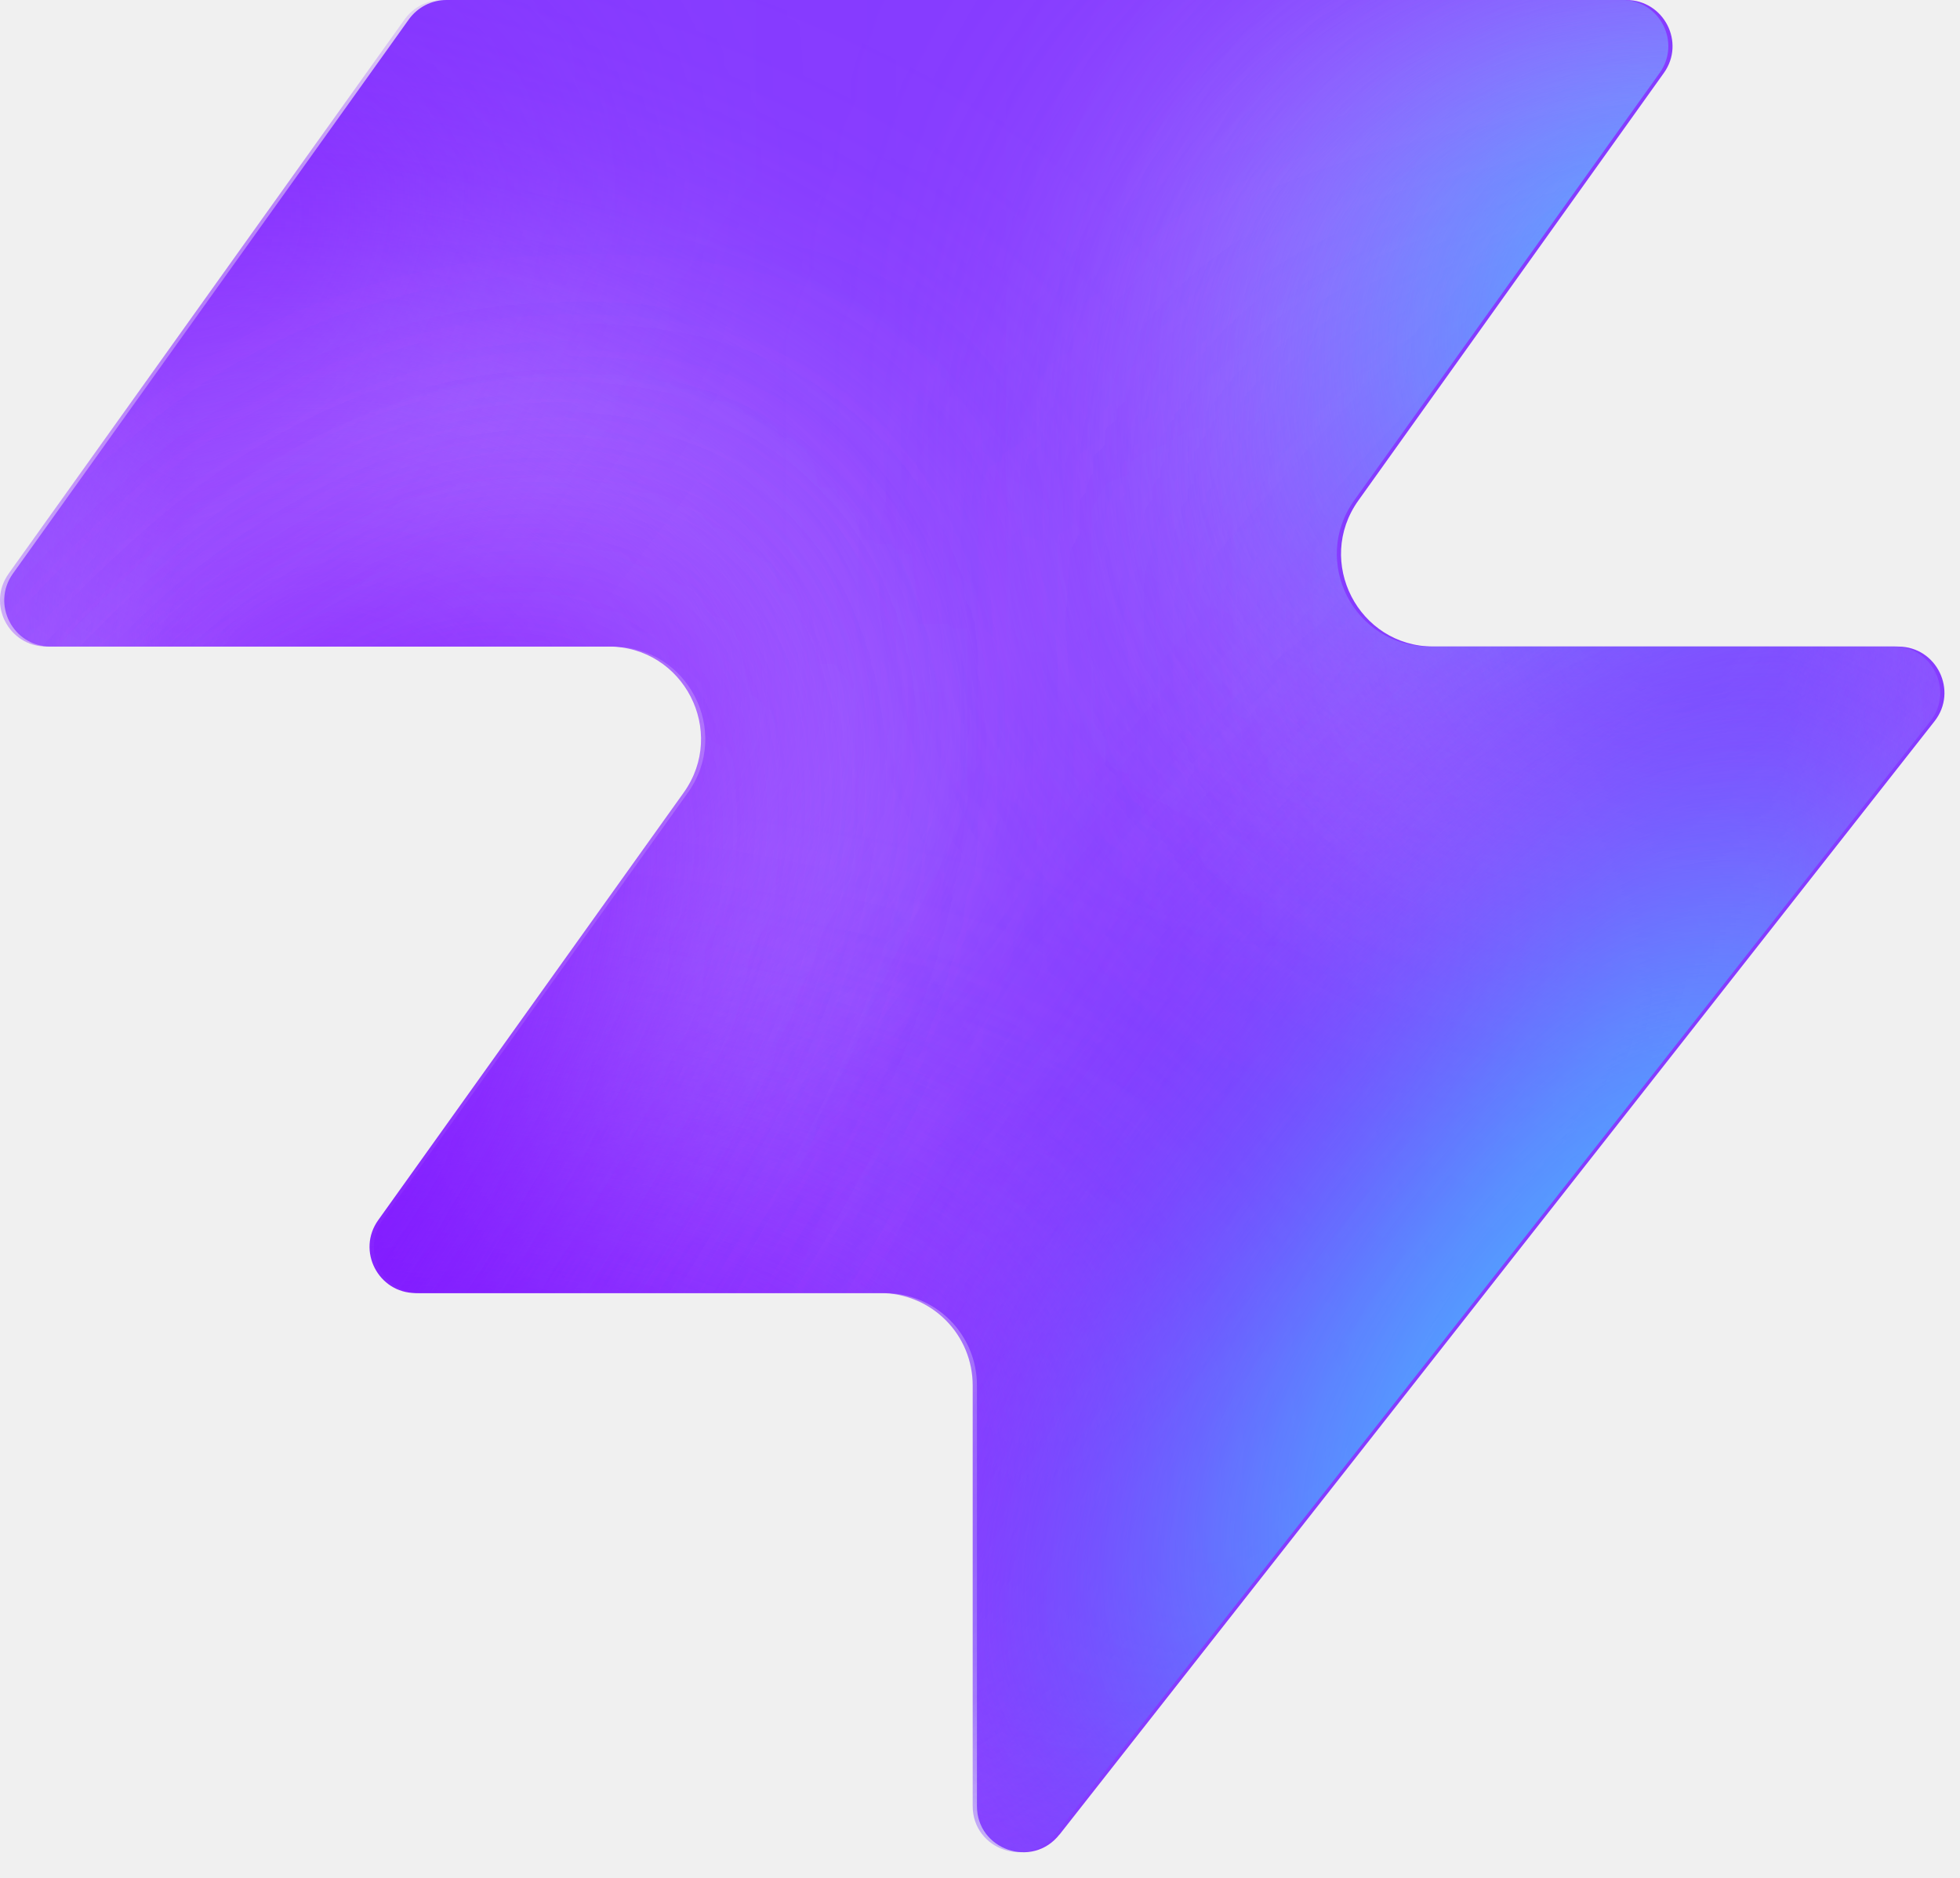
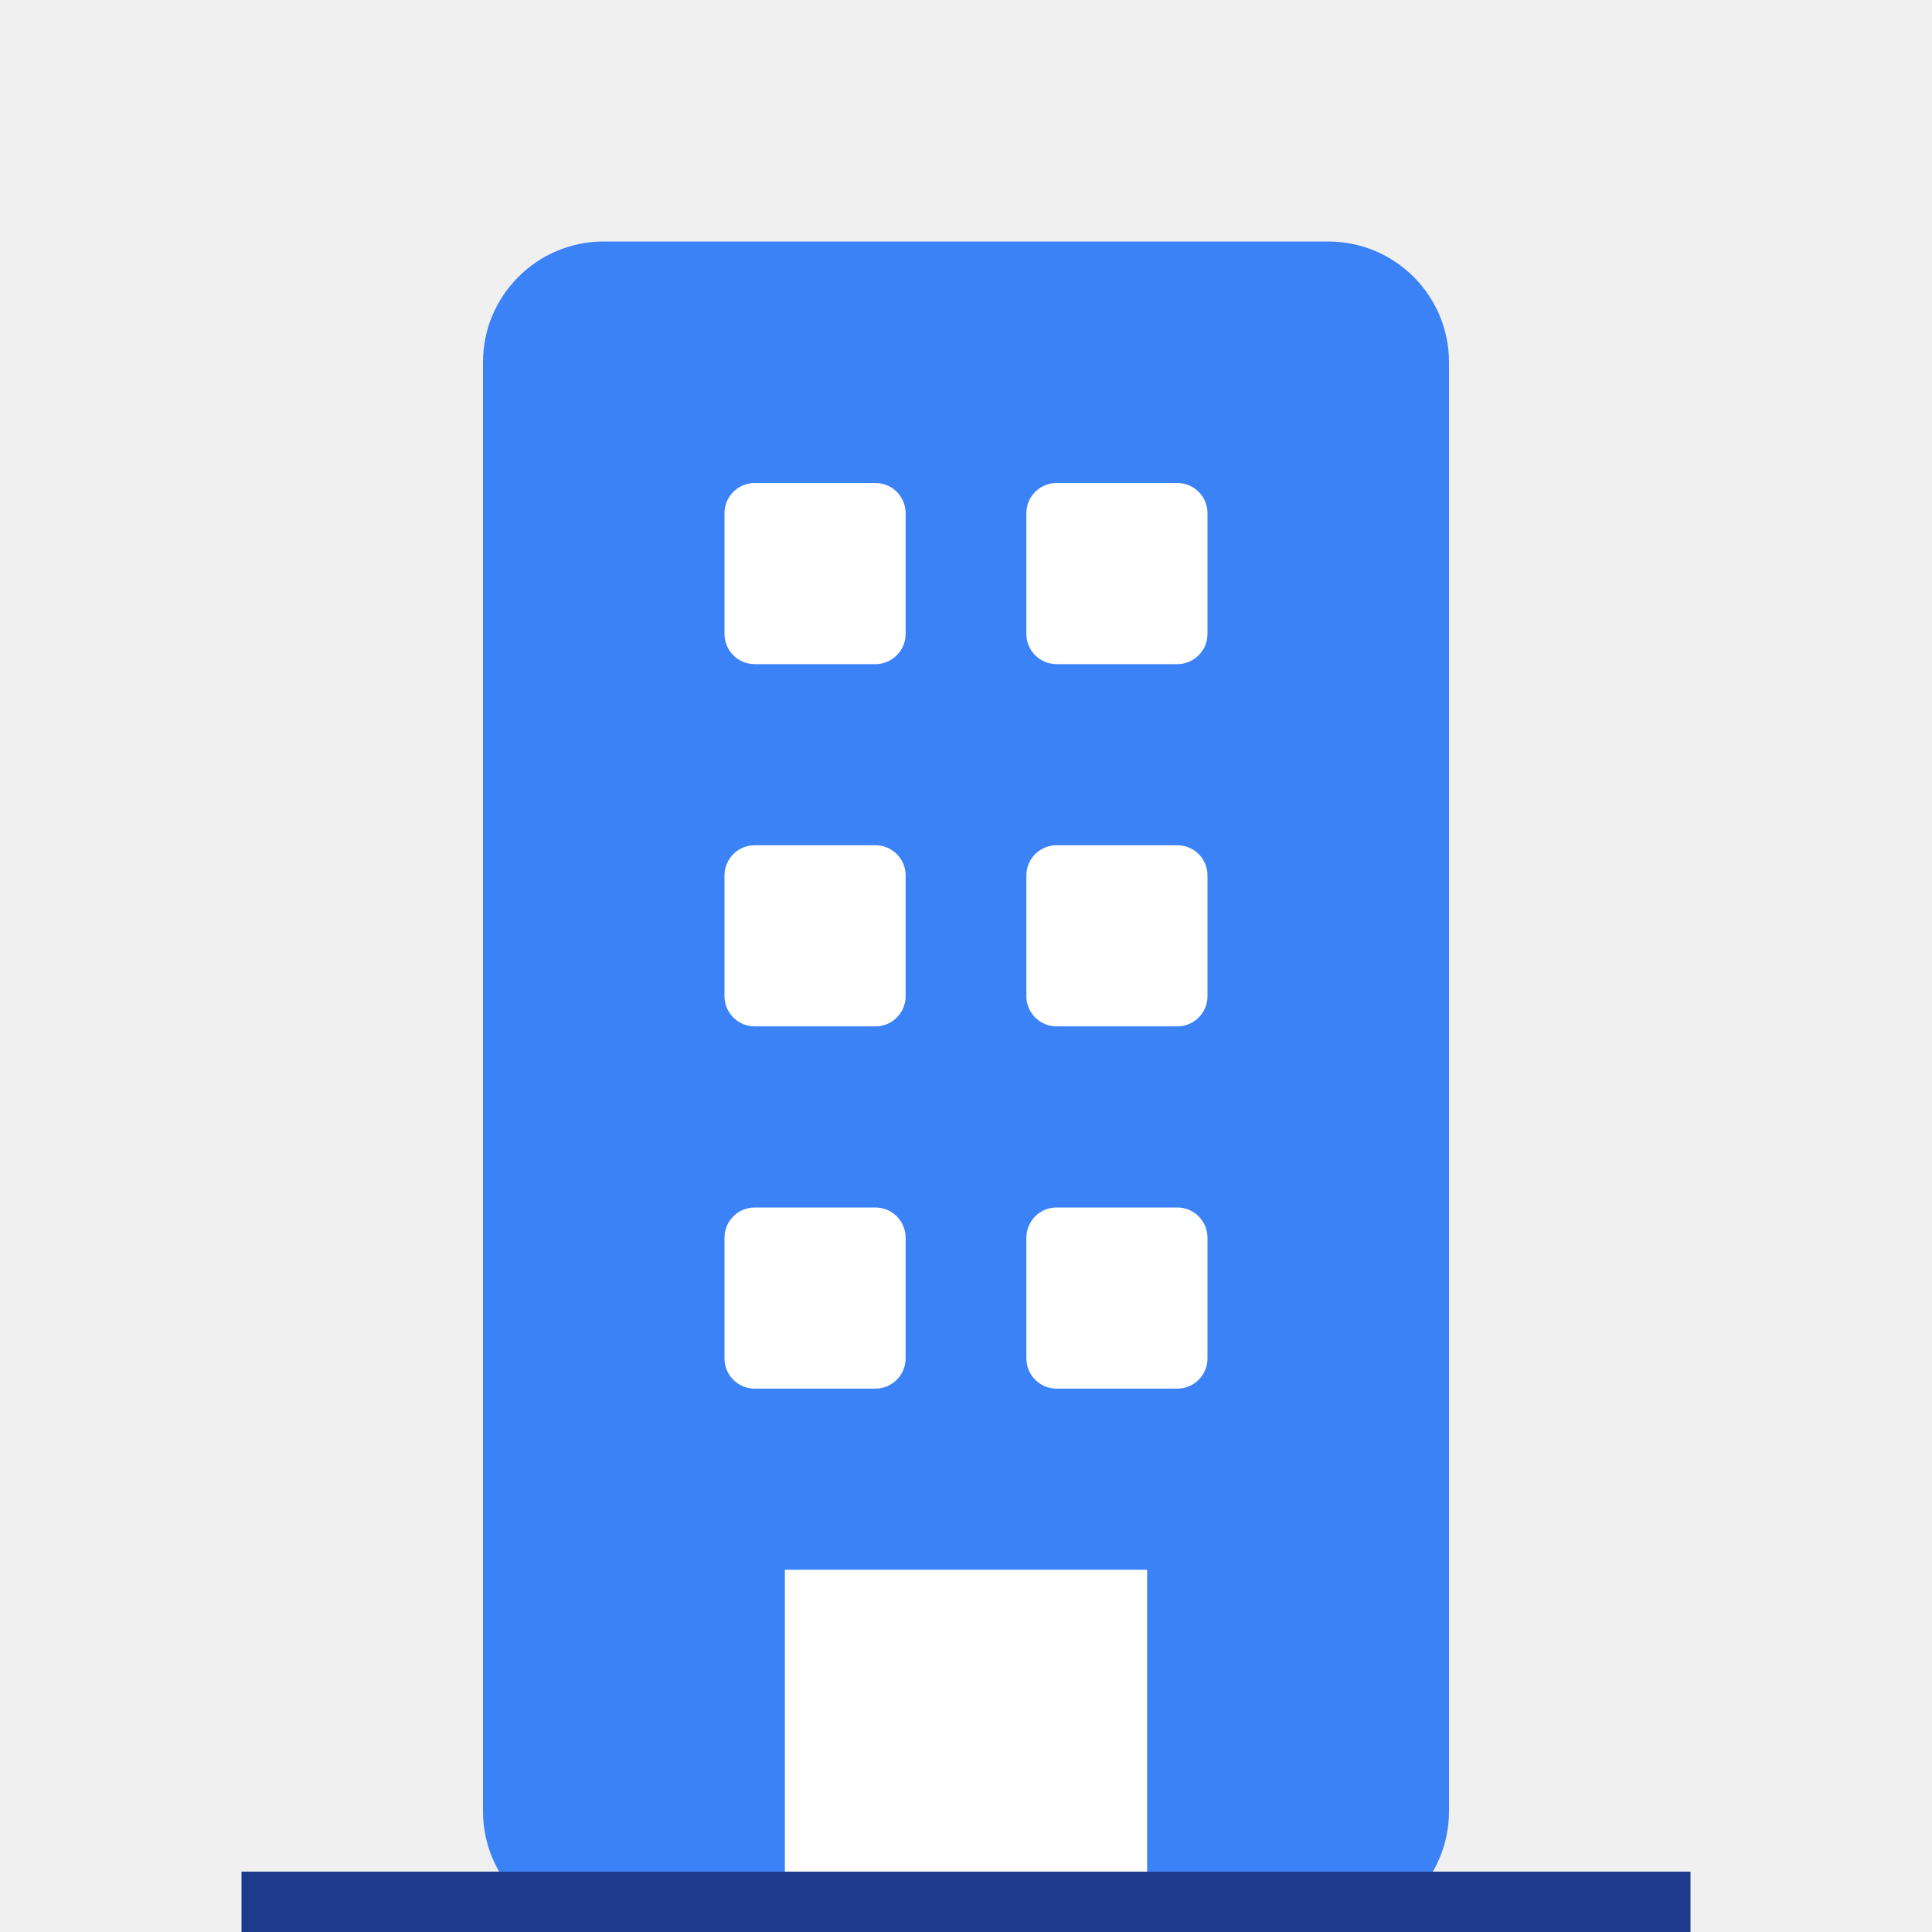
- <svg xmlns="http://www.w3.org/2000/svg" width="48" height="46" fill="none" viewBox="0 0 48 46">
-   <path fill="#863bff" d="M25.946 44.938c-.664.845-2.021.375-2.021-.698V33.937a2.26 2.26 0 0 0-2.262-2.262H10.287c-.92 0-1.456-1.04-.92-1.788l7.48-10.471c1.07-1.497 0-3.578-1.842-3.578H1.237c-.92 0-1.456-1.04-.92-1.788L10.013.474c.214-.297.556-.474.92-.474h28.894c.92 0 1.456 1.04.92 1.788l-7.48 10.471c-1.07 1.498 0 3.579 1.842 3.579h11.377c.943 0 1.473 1.088.89 1.83L25.947 44.94z" style="fill:#863bff;fill:color(display-p3 .525 .23 1);fill-opacity:1" />
-   <mask id="a" width="48" height="46" x="0" y="0" maskUnits="userSpaceOnUse" style="mask-type:alpha">
-     <path fill="#000" d="M25.842 44.938c-.664.844-2.021.375-2.021-.698V33.937a2.26 2.26 0 0 0-2.262-2.262H10.183c-.92 0-1.456-1.04-.92-1.788l7.48-10.471c1.07-1.498 0-3.579-1.842-3.579H1.133c-.92 0-1.456-1.04-.92-1.787L9.91.473c.214-.297.556-.474.92-.474h28.894c.92 0 1.456 1.04.92 1.788l-7.48 10.471c-1.07 1.498 0 3.578 1.842 3.578h11.377c.943 0 1.473 1.088.89 1.832L25.843 44.94z" style="fill:#000;fill-opacity:1" />
-   </mask>
-   <g mask="url(#a)">
-     <g filter="url(#b)">
-       <ellipse cx="5.508" cy="14.704" fill="#ede6ff" rx="5.508" ry="14.704" style="fill:#ede6ff;fill:color(display-p3 .927 .903 1);fill-opacity:1" transform="matrix(.00324 1 1 -.00324 -4.47 31.516)" />
-     </g>
-     <g filter="url(#c)">
-       <ellipse cx="10.399" cy="29.851" fill="#ede6ff" rx="10.399" ry="29.851" style="fill:#ede6ff;fill:color(display-p3 .927 .903 1);fill-opacity:1" transform="matrix(.00324 1 1 -.00324 -39.328 7.883)" />
-     </g>
-     <g filter="url(#d)">
-       <ellipse cx="5.508" cy="30.487" fill="#7e14ff" rx="5.508" ry="30.487" style="fill:#7e14ff;fill:color(display-p3 .492 .077 1);fill-opacity:1" transform="rotate(89.814 -25.913 -14.639)scale(1 -1)" />
-     </g>
-     <g filter="url(#e)">
-       <ellipse cx="5.508" cy="30.599" fill="#7e14ff" rx="5.508" ry="30.599" style="fill:#7e14ff;fill:color(display-p3 .492 .077 1);fill-opacity:1" transform="rotate(89.814 -32.644 -3.334)scale(1 -1)" />
-     </g>
-     <g filter="url(#f)">
-       <ellipse cx="5.508" cy="30.599" fill="#7e14ff" rx="5.508" ry="30.599" style="fill:#7e14ff;fill:color(display-p3 .492 .077 1);fill-opacity:1" transform="matrix(.00324 1 1 -.00324 -34.34 30.47)" />
-     </g>
-     <g filter="url(#g)">
-       <ellipse cx="14.072" cy="22.078" fill="#ede6ff" rx="14.072" ry="22.078" style="fill:#ede6ff;fill:color(display-p3 .927 .903 1);fill-opacity:1" transform="rotate(93.35 24.506 48.493)scale(-1 1)" />
-     </g>
-     <g filter="url(#h)">
-       <ellipse cx="3.47" cy="21.501" fill="#7e14ff" rx="3.47" ry="21.501" style="fill:#7e14ff;fill:color(display-p3 .492 .077 1);fill-opacity:1" transform="rotate(89.009 28.708 47.59)scale(-1 1)" />
-     </g>
-     <g filter="url(#i)">
-       <ellipse cx="3.47" cy="21.501" fill="#7e14ff" rx="3.47" ry="21.501" style="fill:#7e14ff;fill:color(display-p3 .492 .077 1);fill-opacity:1" transform="rotate(89.009 28.708 47.59)scale(-1 1)" />
-     </g>
-     <g filter="url(#j)">
-       <ellipse cx=".387" cy="8.972" fill="#7e14ff" rx="4.407" ry="29.108" style="fill:#7e14ff;fill:color(display-p3 .492 .077 1);fill-opacity:1" transform="rotate(39.51 .387 8.972)" />
-     </g>
-     <g filter="url(#k)">
-       <ellipse cx="47.523" cy="-6.092" fill="#7e14ff" rx="4.407" ry="29.108" style="fill:#7e14ff;fill:color(display-p3 .492 .077 1);fill-opacity:1" transform="rotate(37.892 47.523 -6.092)" />
-     </g>
-     <g filter="url(#l)">
-       <ellipse cx="41.412" cy="6.333" fill="#47bfff" rx="5.971" ry="9.665" style="fill:#47bfff;fill:color(display-p3 .28 .748 1);fill-opacity:1" transform="rotate(37.892 41.412 6.333)" />
-     </g>
-     <g filter="url(#m)">
-       <ellipse cx="-1.879" cy="38.332" fill="#7e14ff" rx="4.407" ry="29.108" style="fill:#7e14ff;fill:color(display-p3 .492 .077 1);fill-opacity:1" transform="rotate(37.892 -1.88 38.332)" />
-     </g>
-     <g filter="url(#n)">
-       <ellipse cx="-1.879" cy="38.332" fill="#7e14ff" rx="4.407" ry="29.108" style="fill:#7e14ff;fill:color(display-p3 .492 .077 1);fill-opacity:1" transform="rotate(37.892 -1.88 38.332)" />
-     </g>
-     <g filter="url(#o)">
-       <ellipse cx="35.651" cy="29.907" fill="#7e14ff" rx="4.407" ry="29.108" style="fill:#7e14ff;fill:color(display-p3 .492 .077 1);fill-opacity:1" transform="rotate(37.892 35.651 29.907)" />
-     </g>
-     <g filter="url(#p)">
-       <ellipse cx="38.418" cy="32.4" fill="#47bfff" rx="5.971" ry="15.297" style="fill:#47bfff;fill:color(display-p3 .28 .748 1);fill-opacity:1" transform="rotate(37.892 38.418 32.4)" />
-     </g>
-   </g>
-   <defs>
-     <filter id="b" width="60.045" height="41.654" x="-19.77" y="16.149" color-interpolation-filters="sRGB" filterUnits="userSpaceOnUse">
-       <feFlood flood-opacity="0" result="BackgroundImageFix" />
-       <feBlend in="SourceGraphic" in2="BackgroundImageFix" result="shape" />
-       <feGaussianBlur result="effect1_foregroundBlur_2002_17158" stdDeviation="7.659" />
-     </filter>
-     <filter id="c" width="90.34" height="51.437" x="-54.613" y="-7.533" color-interpolation-filters="sRGB" filterUnits="userSpaceOnUse">
-       <feFlood flood-opacity="0" result="BackgroundImageFix" />
-       <feBlend in="SourceGraphic" in2="BackgroundImageFix" result="shape" />
-       <feGaussianBlur result="effect1_foregroundBlur_2002_17158" stdDeviation="7.659" />
-     </filter>
-     <filter id="d" width="79.355" height="29.4" x="-49.64" y="2.03" color-interpolation-filters="sRGB" filterUnits="userSpaceOnUse">
-       <feFlood flood-opacity="0" result="BackgroundImageFix" />
-       <feBlend in="SourceGraphic" in2="BackgroundImageFix" result="shape" />
-       <feGaussianBlur result="effect1_foregroundBlur_2002_17158" stdDeviation="4.596" />
-     </filter>
-     <filter id="e" width="79.579" height="29.4" x="-45.045" y="20.029" color-interpolation-filters="sRGB" filterUnits="userSpaceOnUse">
-       <feFlood flood-opacity="0" result="BackgroundImageFix" />
-       <feBlend in="SourceGraphic" in2="BackgroundImageFix" result="shape" />
-       <feGaussianBlur result="effect1_foregroundBlur_2002_17158" stdDeviation="4.596" />
-     </filter>
-     <filter id="f" width="79.579" height="29.4" x="-43.513" y="21.178" color-interpolation-filters="sRGB" filterUnits="userSpaceOnUse">
-       <feFlood flood-opacity="0" result="BackgroundImageFix" />
-       <feBlend in="SourceGraphic" in2="BackgroundImageFix" result="shape" />
-       <feGaussianBlur result="effect1_foregroundBlur_2002_17158" stdDeviation="4.596" />
-     </filter>
-     <filter id="g" width="74.749" height="58.852" x="15.756" y="-17.901" color-interpolation-filters="sRGB" filterUnits="userSpaceOnUse">
-       <feFlood flood-opacity="0" result="BackgroundImageFix" />
-       <feBlend in="SourceGraphic" in2="BackgroundImageFix" result="shape" />
-       <feGaussianBlur result="effect1_foregroundBlur_2002_17158" stdDeviation="7.659" />
-     </filter>
-     <filter id="h" width="61.377" height="25.362" x="23.548" y="2.284" color-interpolation-filters="sRGB" filterUnits="userSpaceOnUse">
-       <feFlood flood-opacity="0" result="BackgroundImageFix" />
-       <feBlend in="SourceGraphic" in2="BackgroundImageFix" result="shape" />
-       <feGaussianBlur result="effect1_foregroundBlur_2002_17158" stdDeviation="4.596" />
-     </filter>
-     <filter id="i" width="61.377" height="25.362" x="23.548" y="2.284" color-interpolation-filters="sRGB" filterUnits="userSpaceOnUse">
-       <feFlood flood-opacity="0" result="BackgroundImageFix" />
-       <feBlend in="SourceGraphic" in2="BackgroundImageFix" result="shape" />
-       <feGaussianBlur result="effect1_foregroundBlur_2002_17158" stdDeviation="4.596" />
-     </filter>
-     <filter id="j" width="56.045" height="63.649" x="-27.636" y="-22.853" color-interpolation-filters="sRGB" filterUnits="userSpaceOnUse">
-       <feFlood flood-opacity="0" result="BackgroundImageFix" />
-       <feBlend in="SourceGraphic" in2="BackgroundImageFix" result="shape" />
-       <feGaussianBlur result="effect1_foregroundBlur_2002_17158" stdDeviation="4.596" />
-     </filter>
-     <filter id="k" width="54.814" height="64.646" x="20.116" y="-38.415" color-interpolation-filters="sRGB" filterUnits="userSpaceOnUse">
-       <feFlood flood-opacity="0" result="BackgroundImageFix" />
-       <feBlend in="SourceGraphic" in2="BackgroundImageFix" result="shape" />
-       <feGaussianBlur result="effect1_foregroundBlur_2002_17158" stdDeviation="4.596" />
-     </filter>
-     <filter id="l" width="33.541" height="35.313" x="24.641" y="-11.323" color-interpolation-filters="sRGB" filterUnits="userSpaceOnUse">
-       <feFlood flood-opacity="0" result="BackgroundImageFix" />
-       <feBlend in="SourceGraphic" in2="BackgroundImageFix" result="shape" />
-       <feGaussianBlur result="effect1_foregroundBlur_2002_17158" stdDeviation="4.596" />
-     </filter>
-     <filter id="m" width="54.814" height="64.646" x="-29.286" y="6.009" color-interpolation-filters="sRGB" filterUnits="userSpaceOnUse">
-       <feFlood flood-opacity="0" result="BackgroundImageFix" />
-       <feBlend in="SourceGraphic" in2="BackgroundImageFix" result="shape" />
-       <feGaussianBlur result="effect1_foregroundBlur_2002_17158" stdDeviation="4.596" />
-     </filter>
-     <filter id="n" width="54.814" height="64.646" x="-29.286" y="6.009" color-interpolation-filters="sRGB" filterUnits="userSpaceOnUse">
-       <feFlood flood-opacity="0" result="BackgroundImageFix" />
-       <feBlend in="SourceGraphic" in2="BackgroundImageFix" result="shape" />
-       <feGaussianBlur result="effect1_foregroundBlur_2002_17158" stdDeviation="4.596" />
-     </filter>
-     <filter id="o" width="54.814" height="64.646" x="8.244" y="-2.416" color-interpolation-filters="sRGB" filterUnits="userSpaceOnUse">
-       <feFlood flood-opacity="0" result="BackgroundImageFix" />
-       <feBlend in="SourceGraphic" in2="BackgroundImageFix" result="shape" />
-       <feGaussianBlur result="effect1_foregroundBlur_2002_17158" stdDeviation="4.596" />
-     </filter>
-     <filter id="p" width="39.409" height="43.623" x="18.713" y="10.588" color-interpolation-filters="sRGB" filterUnits="userSpaceOnUse">
-       <feFlood flood-opacity="0" result="BackgroundImageFix" />
-       <feBlend in="SourceGraphic" in2="BackgroundImageFix" result="shape" />
-       <feGaussianBlur result="effect1_foregroundBlur_2002_17158" stdDeviation="4.596" />
-     </filter>
-   </defs>
+ <svg xmlns="http://www.w3.org/2000/svg" viewBox="0 0 64 64">
+   <rect x="16" y="8" width="32" height="56" rx="4" fill="#3b82f6" />
+   <rect x="24" y="16" width="6" height="6" rx="1" fill="#ffffff" />
+   <rect x="34" y="16" width="6" height="6" rx="1" fill="#ffffff" />
+   <rect x="24" y="28" width="6" height="6" rx="1" fill="#ffffff" />
+   <rect x="34" y="28" width="6" height="6" rx="1" fill="#ffffff" />
+   <rect x="24" y="40" width="6" height="6" rx="1" fill="#ffffff" />
+   <rect x="34" y="40" width="6" height="6" rx="1" fill="#ffffff" />
+   <path d="M26 52h12v12H26z" fill="#ffffff" />
+   <path d="M8 62h48v2H8z" fill="#1e3a8a" />
</svg>
